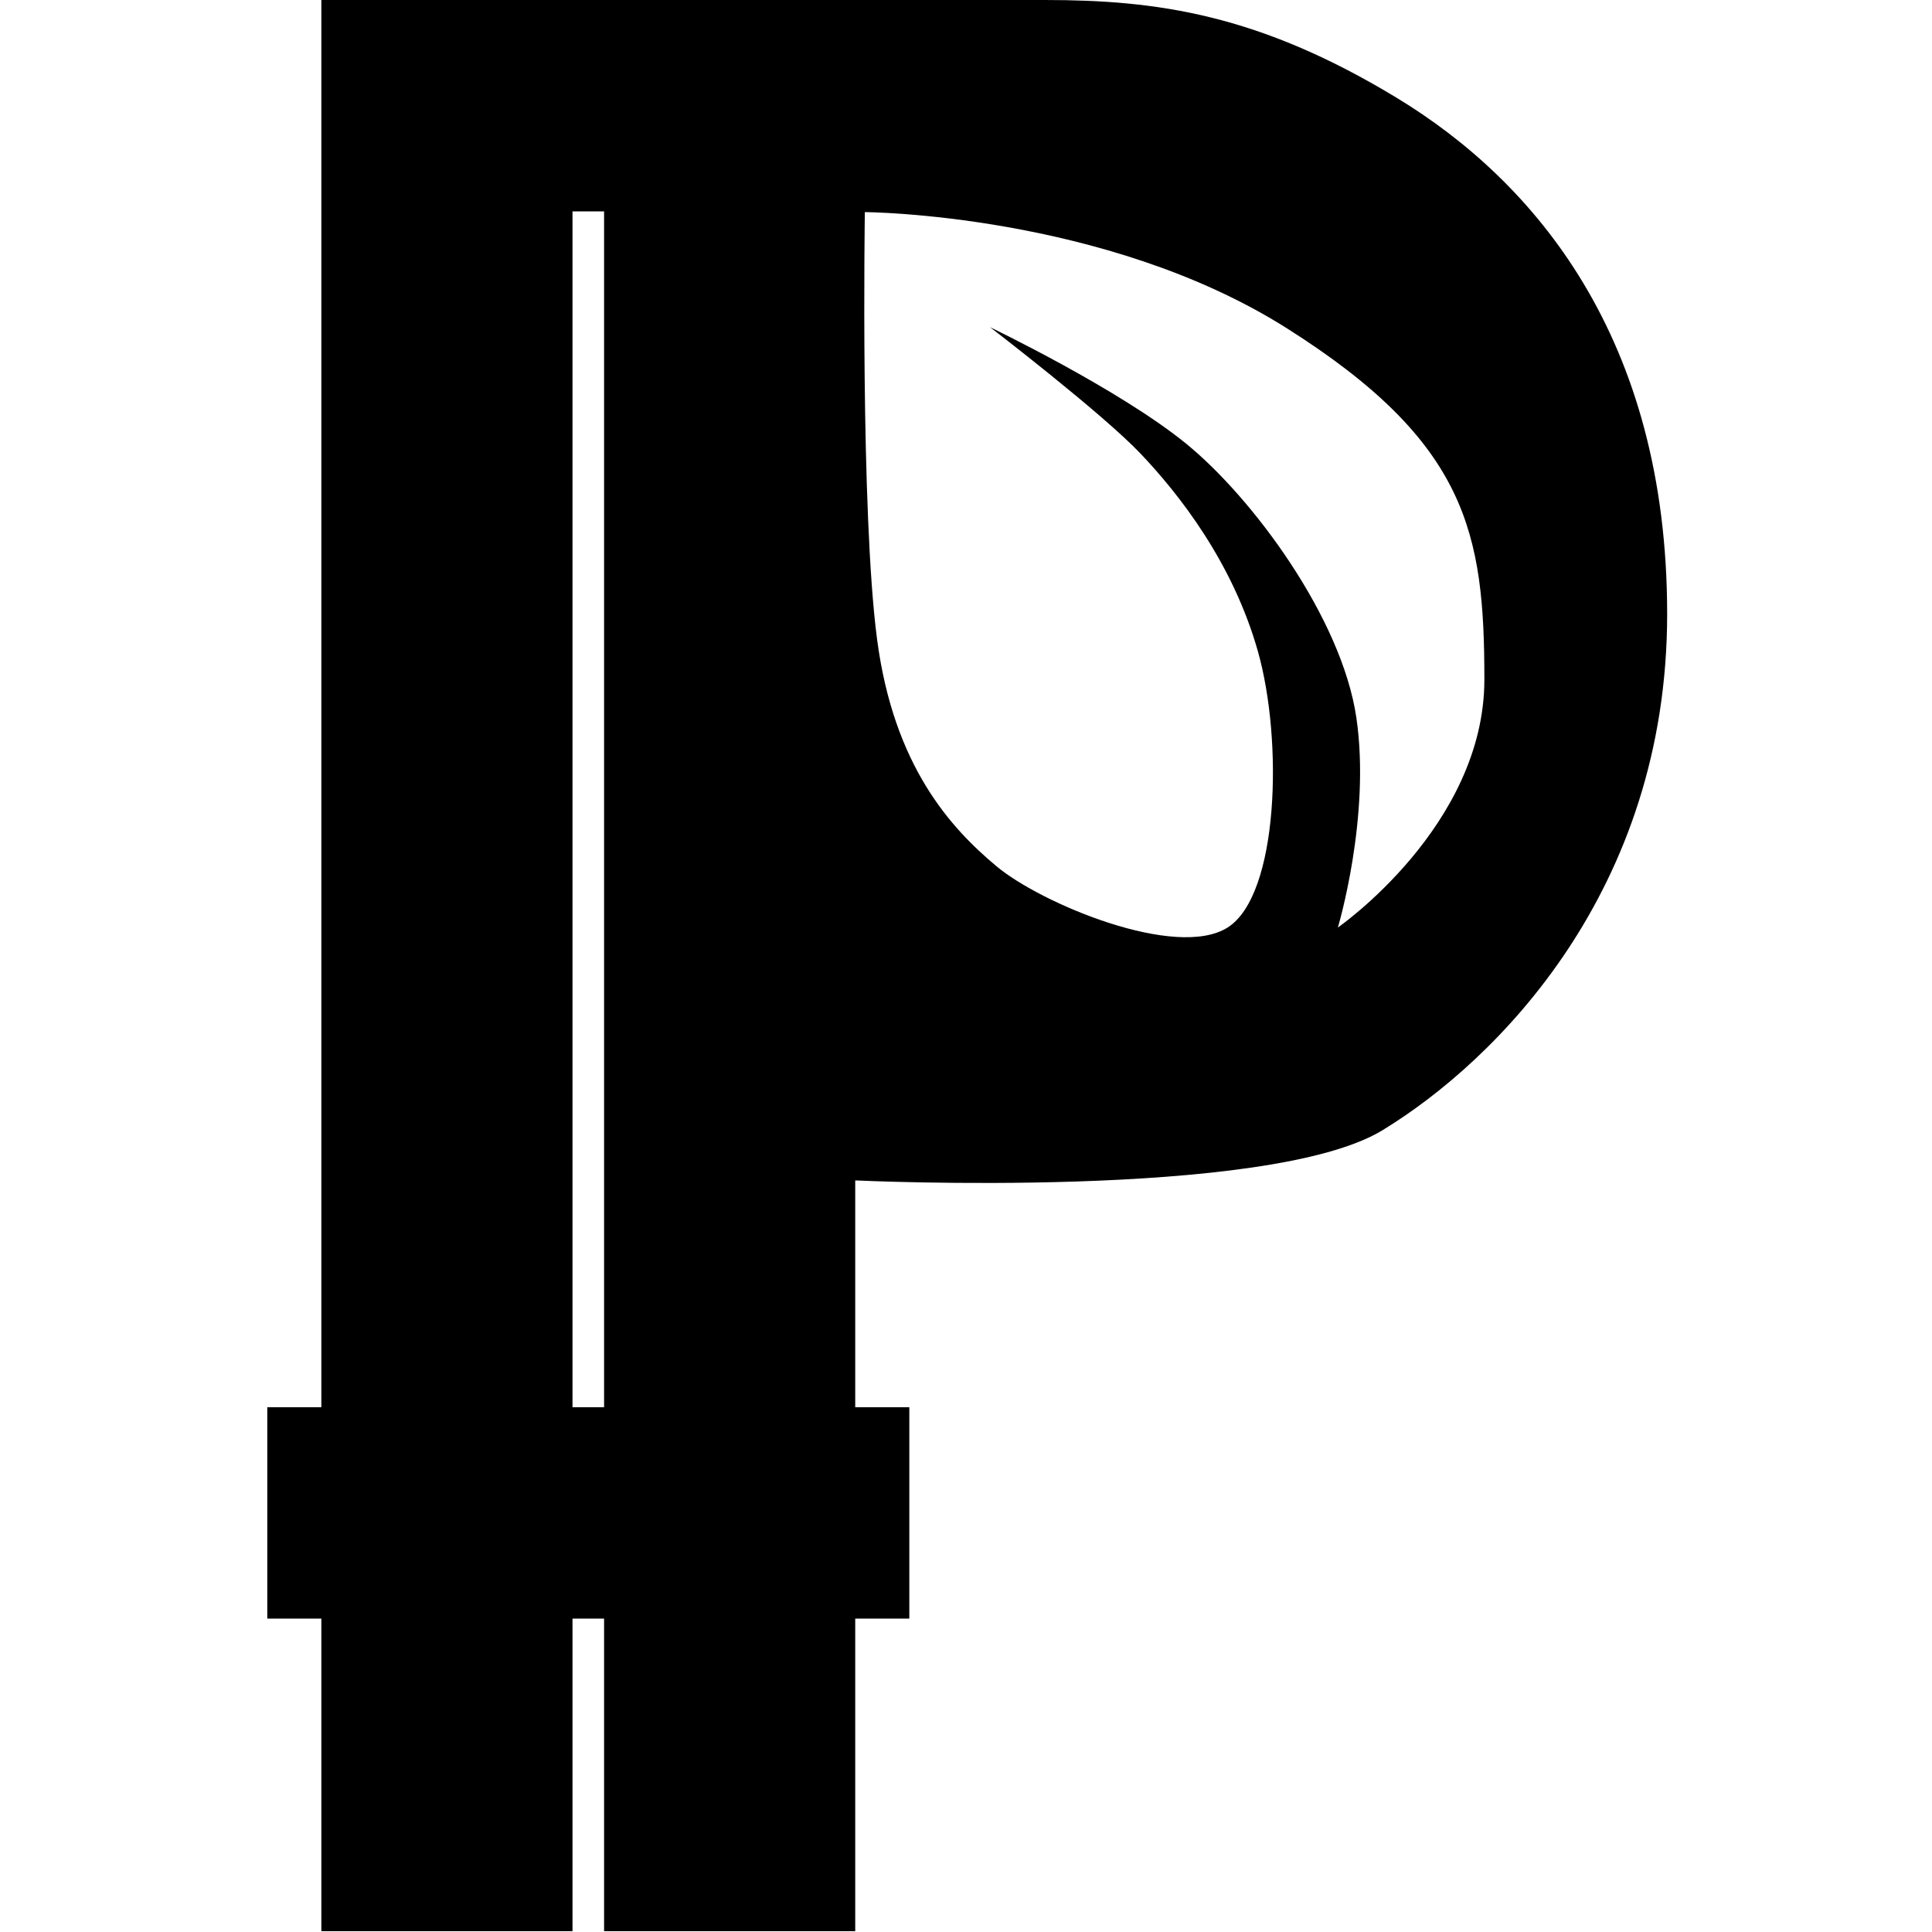
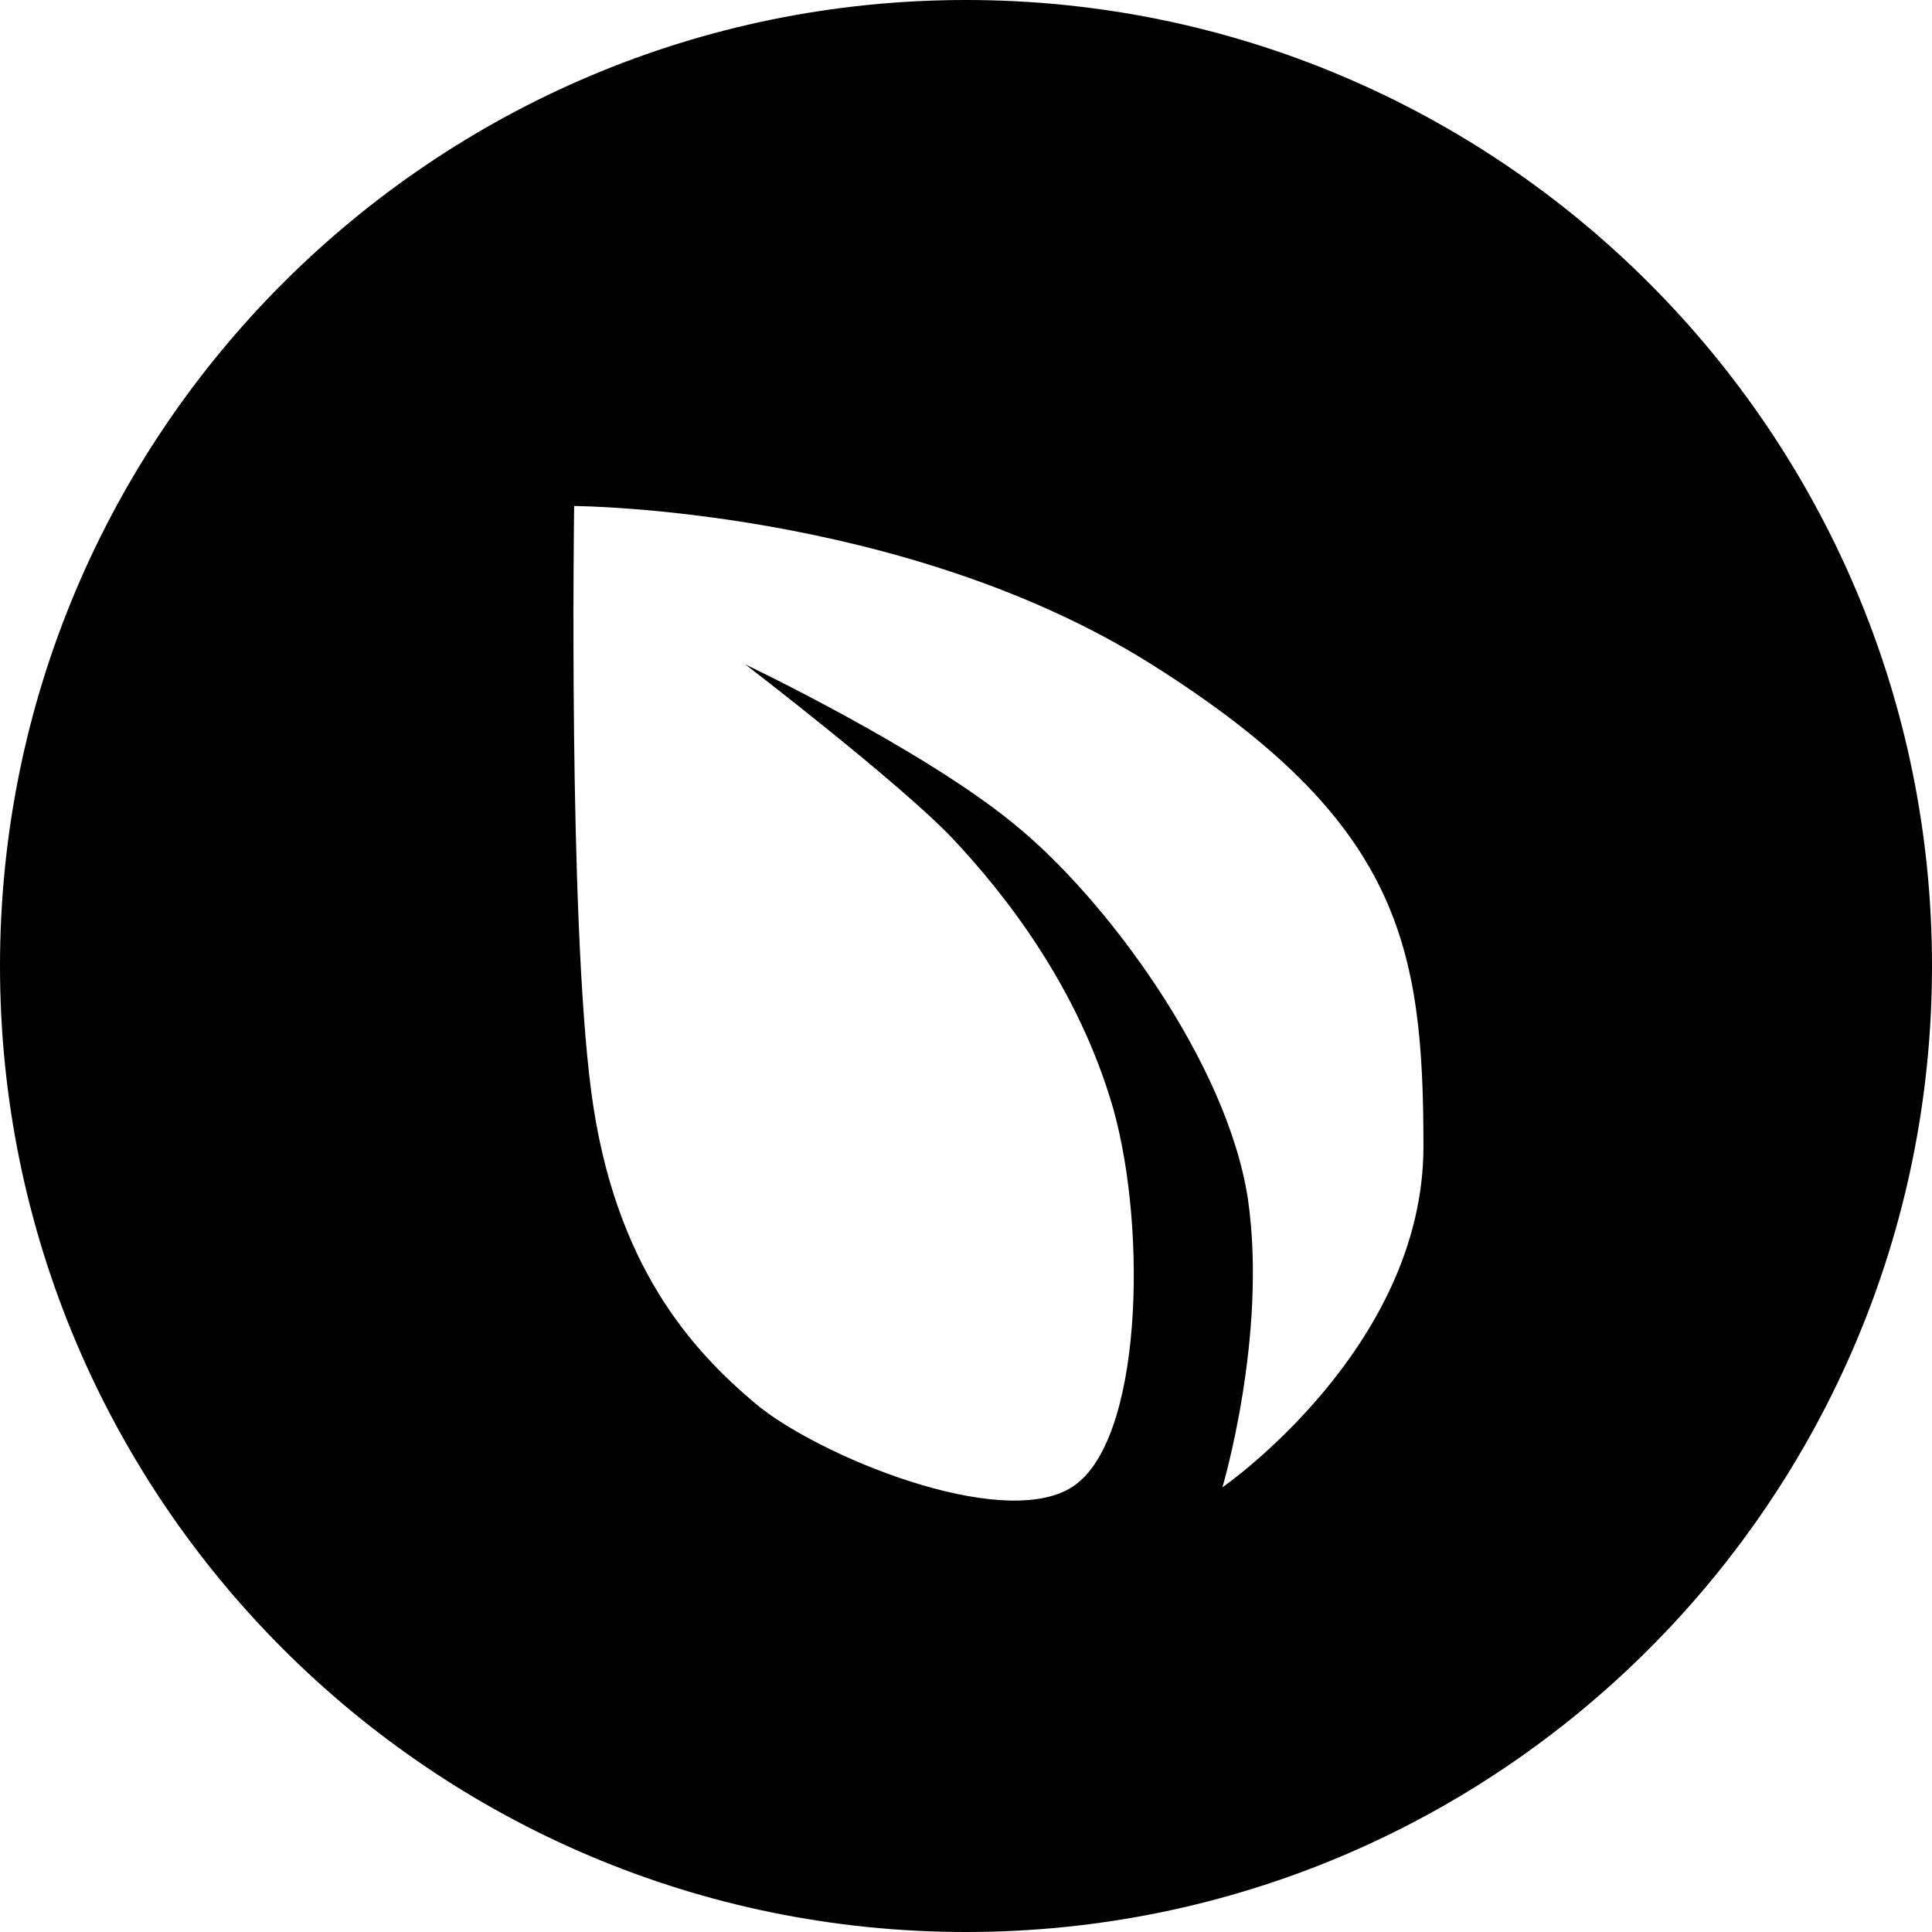
- <svg xmlns="http://www.w3.org/2000/svg" version="1.1" id="Layer_1" x="0px" y="0px" width="226.777px" height="226.777px" viewBox="0 0 226.777 226.777" enable-background="new 0 0 226.777 226.777" xml:space="preserve">
-   <path id="PPC_alt_1_" d="M163.915,11.464C147.699,1.636,135.747,0,122.645,0C116.732,0,37.72,0,37.72,0v165.176h-6.345v24.813h6.345  v36.69H67.2v-36.69h3.707v36.69h29.479v-36.69h6.35v-24.813h-6.35v-26.615h0.144c0,0,48.317,2.294,61.748-5.896  c13.431-8.189,33.412-28.17,33.412-60.6C195.689,39.636,180.129,21.29,163.915,11.464z M70.907,165.176H67.2V24.814h3.707V165.176z   M157.039,108.871c0,0,3.887-12.975,2.168-24.645c-1.721-11.668-12.161-25.797-20.022-32.184  c-7.862-6.389-22.971-13.634-22.971-13.634s13.144,10.073,17.688,14.862c4.544,4.791,10.809,12.775,13.759,23.217  c2.946,10.44,2.456,28.575-3.563,32.384c-6.021,3.808-21.865-2.78-27.147-7.203S104.911,90,102.947,75.014  c-1.966-14.986-1.432-50.117-1.432-50.117s28.173,0.161,49.464,13.591c21.292,13.435,23.256,24.079,23.256,41.276  C174.234,96.959,157.039,108.871,157.039,108.871z" />
+ <svg xmlns="http://www.w3.org/2000/svg" version="1.1" id="Layer_1" x="0px" y="0px" viewBox="0 0 226.8 226.8" style="enable-background:new 0 0 226.8 226.8;" xml:space="preserve">
+   <path class="st0" d="M113.4,0C50.8,0,0,50.8,0,113.4C0,176,50.8,226.8,113.4,226.8c62.6,0,113.4-50.8,113.4-113.4  C226.8,50.8,176,0,113.4,0z M143.5,174.6c0,0,5.3-17.8,3-33.8c-2.4-16-16.7-35.4-27.5-44.1C108.3,87.9,87.5,78,87.5,78  s18,13.8,24.3,20.4c6.2,6.6,14.8,17.5,18.9,31.8c4,14.3,3.4,39.2-4.9,44.4c-8.3,5.2-30-3.8-37.2-9.9s-16.5-16-19.2-36.6  c-2.7-20.6-2-68.7-2-68.7s38.6,0.2,67.8,18.6c29.2,18.4,31.9,33,31.9,56.6C167.1,158.3,143.5,174.6,143.5,174.6z" />
</svg>
